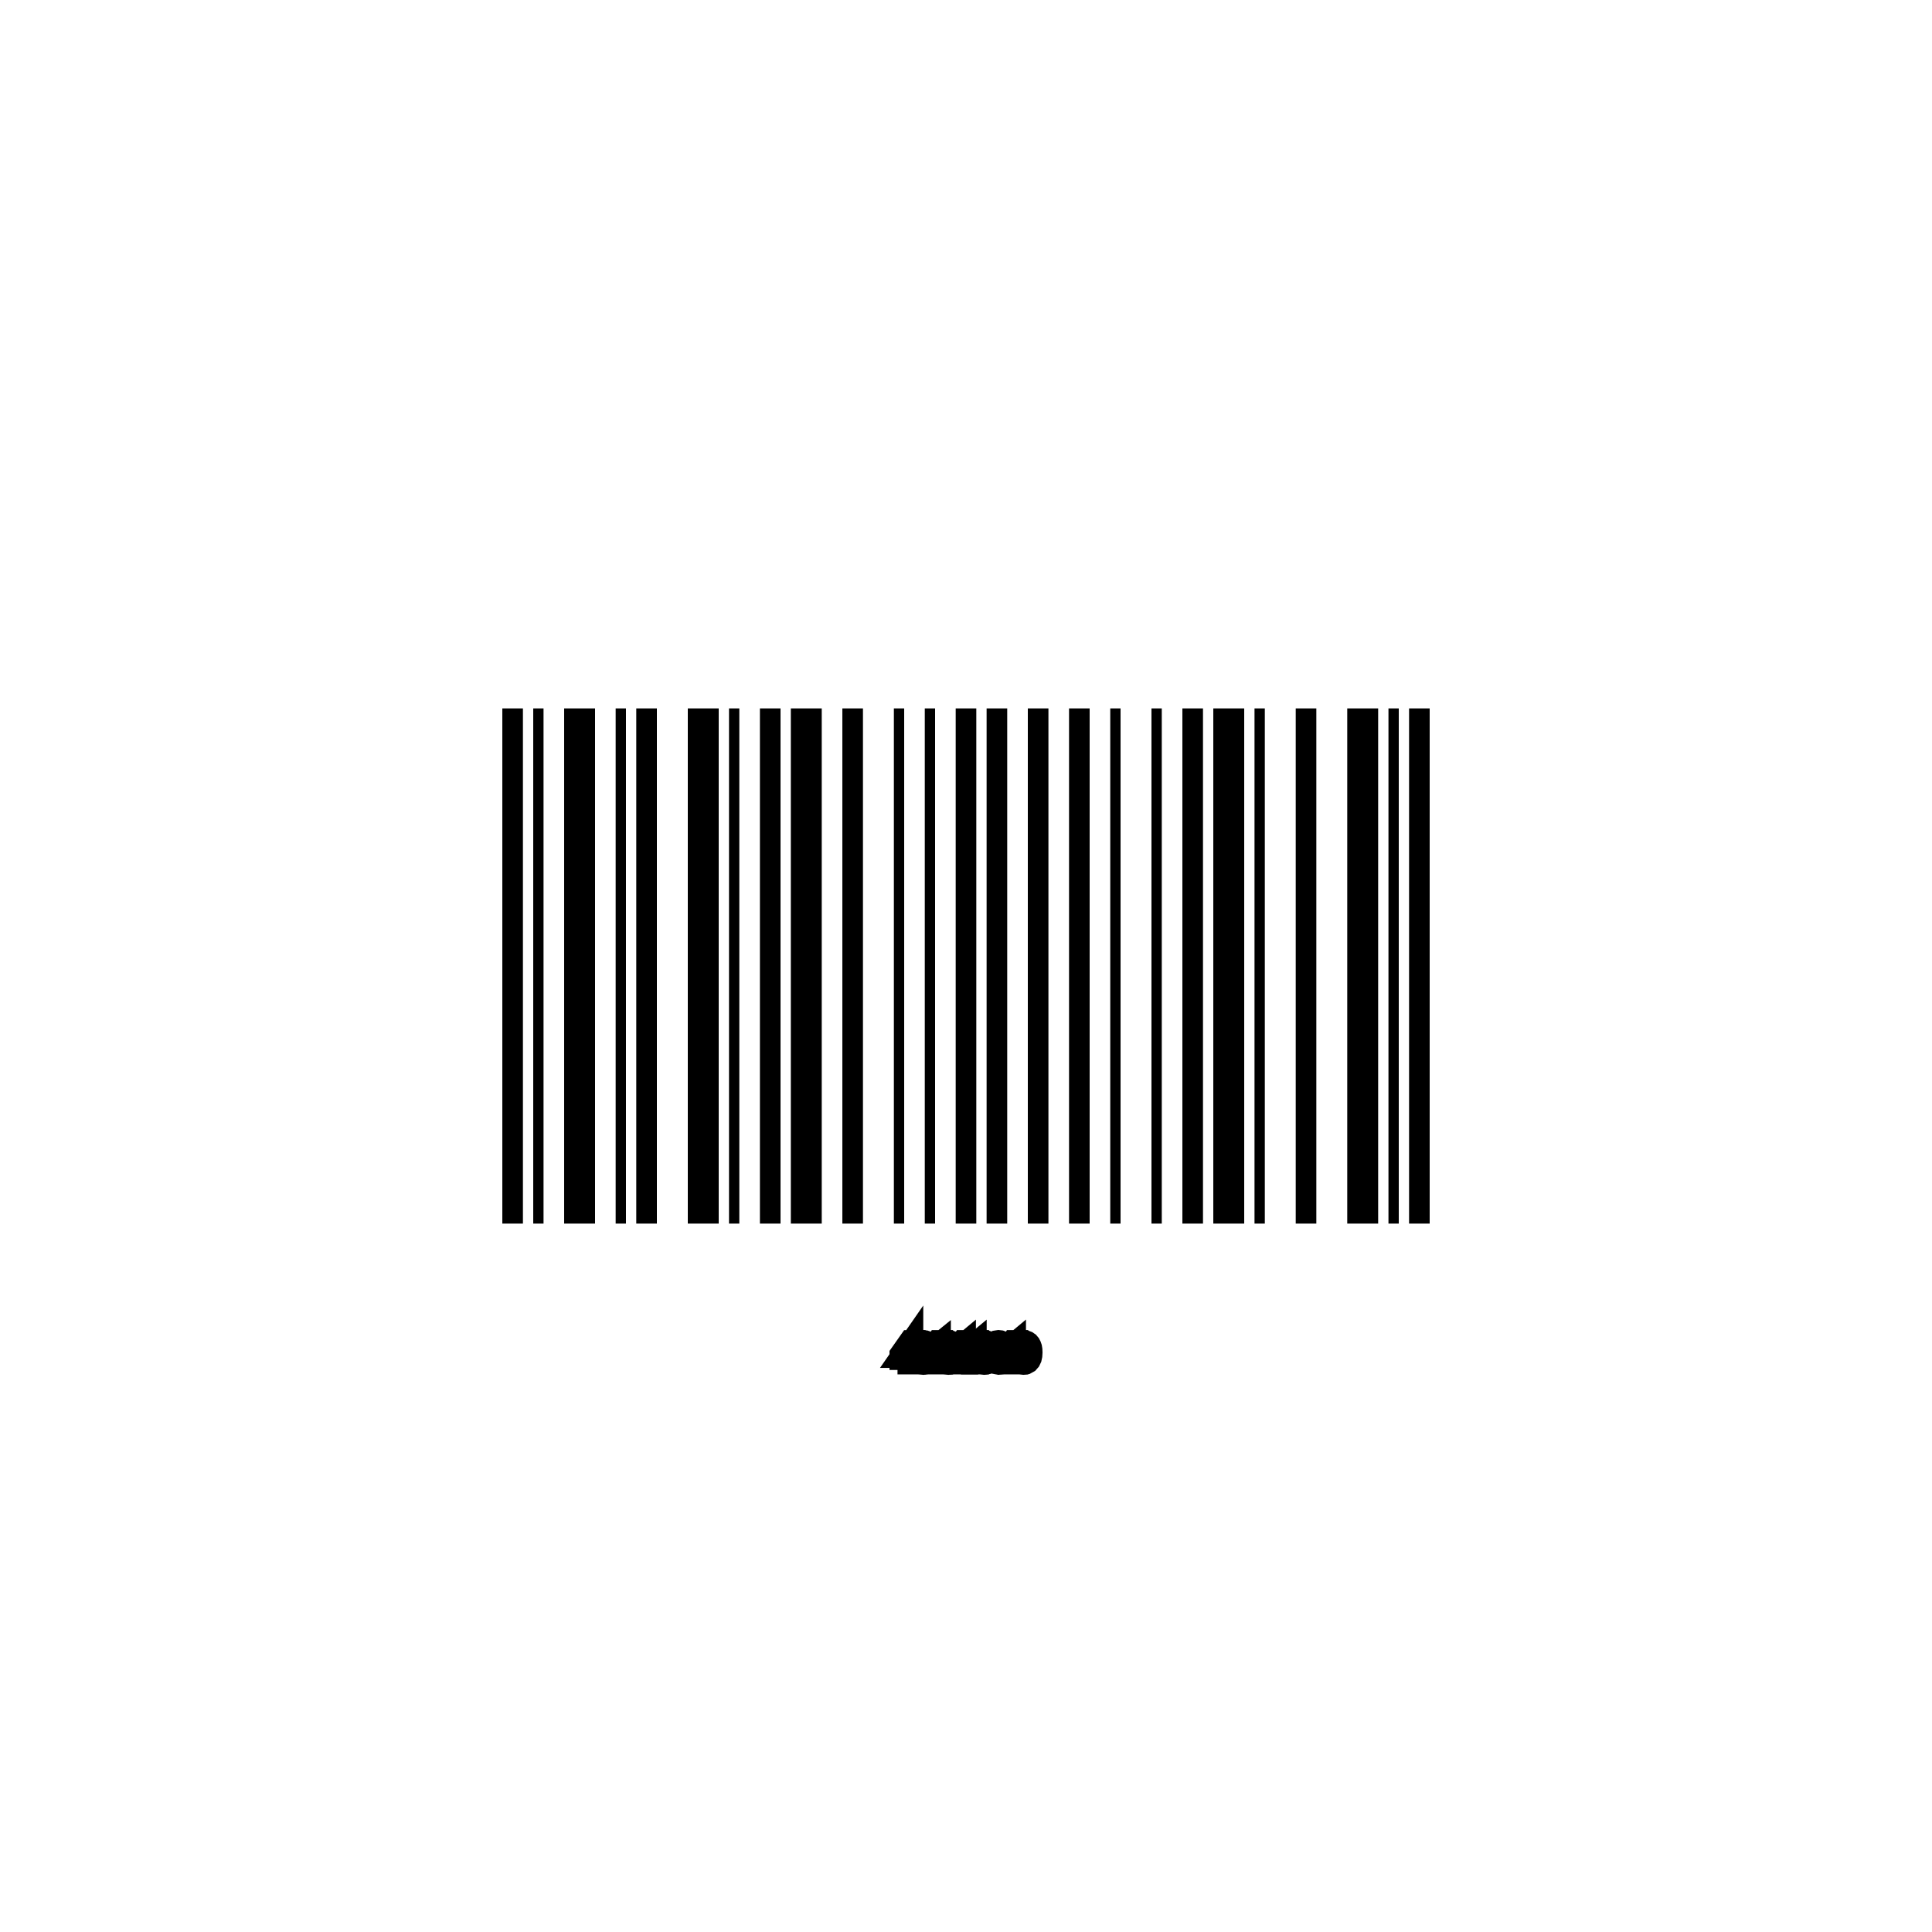
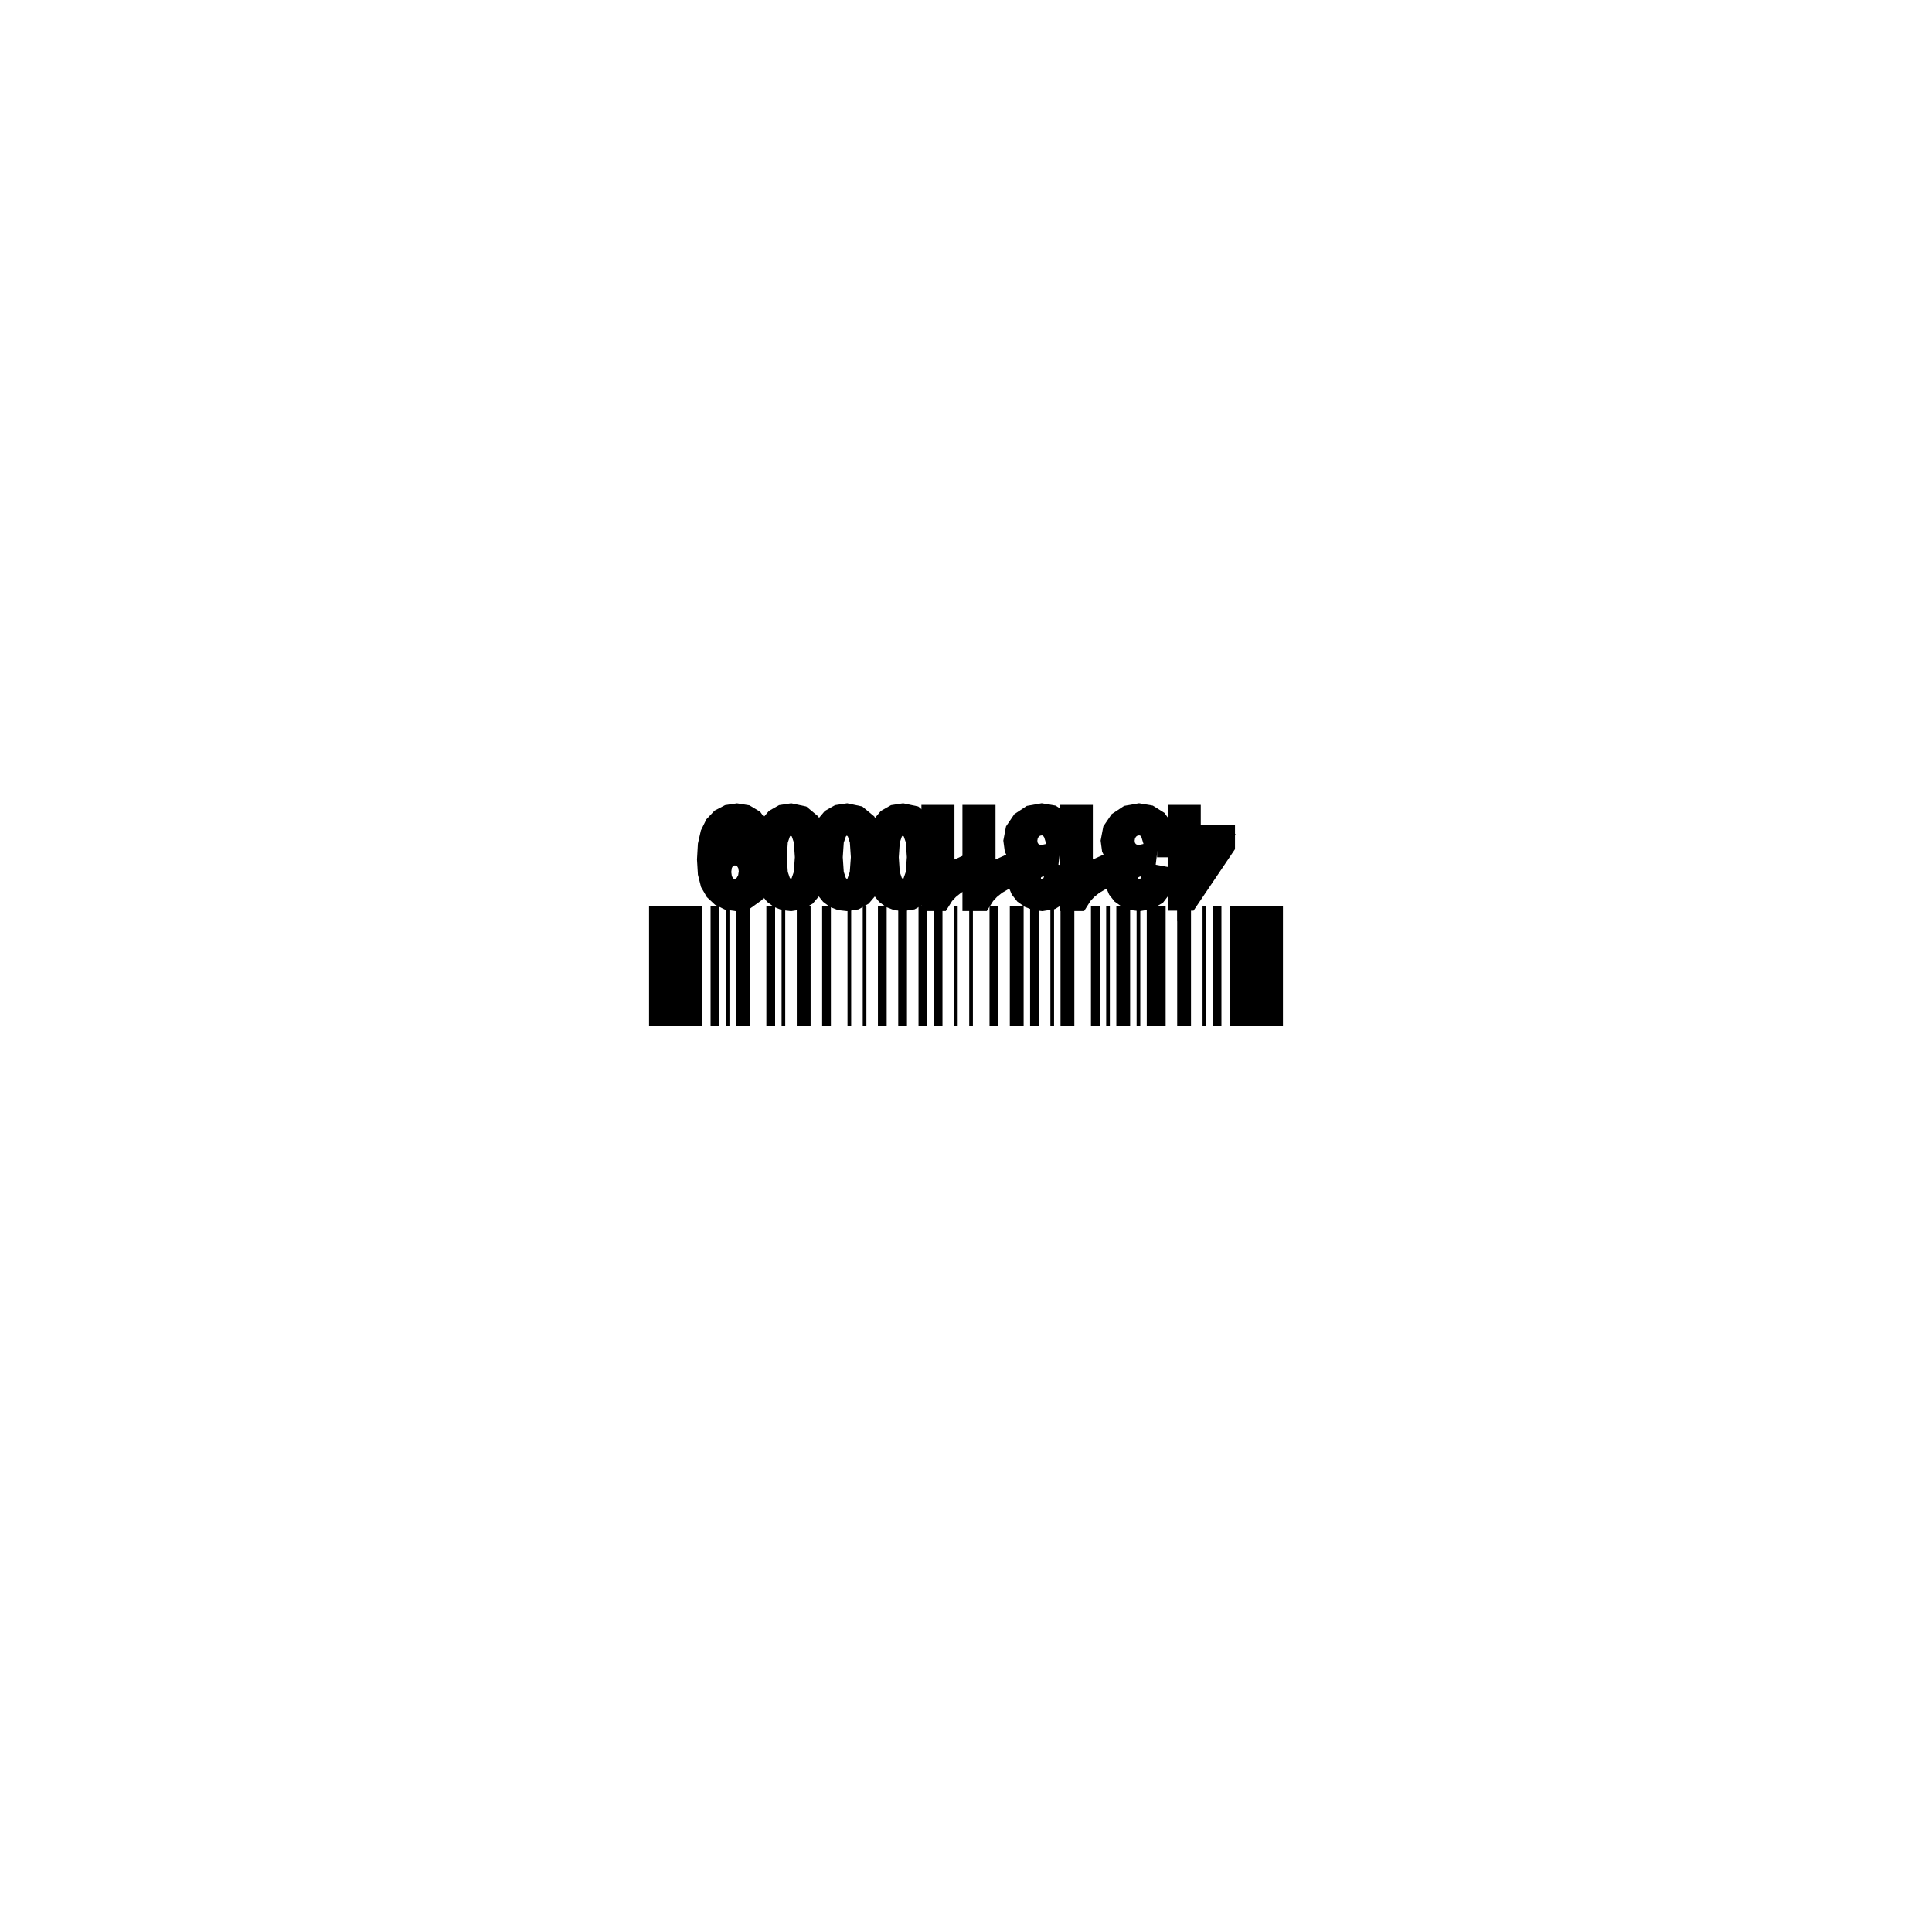
- <svg xmlns="http://www.w3.org/2000/svg" width="75.0mm" height="75.0mm" viewBox="-37.5 -37.5 75.0 75.0">
-   <path id="barcode" d="M -18.0 -10.0 L -17.2 -10.0 L -17.2 10.0 L -18.0 10.0 Z" fill="#000000" stroke="none" />
-   <path id="barcode" d="M -16.8 -10.0 L -16.4 -10.0 L -16.4 10.0 L -16.8 10.0 Z" fill="#000000" stroke="none" />
-   <path id="barcode" d="M -15.6 -10.0 L -14.4 -10.0 L -14.4 10.0 L -15.6 10.0 Z" fill="#000000" stroke="none" />
-   <path id="barcode" d="M -13.6 -10.0 L -13.2 -10.0 L -13.2 10.0 L -13.6 10.0 Z" fill="#000000" stroke="none" />
-   <path id="barcode" d="M -12.8 -10.0 L -12 -10.0 L -12 10.0 L -12.8 10.0 Z" fill="#000000" stroke="none" />
-   <path id="barcode" d="M -10.8 -10.0 L -9.6 -10.0 L -9.6 10.0 L -10.8 10.0 Z" fill="#000000" stroke="none" />
-   <path id="barcode" d="M -9.2 -10.0 L -8.8 -10.0 L -8.8 10.0 L -9.2 10.0 Z" fill="#000000" stroke="none" />
-   <path id="barcode" d="M -8 -10.0 L -7.2 -10.0 L -7.2 10.0 L -8 10.0 Z" fill="#000000" stroke="none" />
-   <path id="barcode" d="M -6.8 -10.0 L -5.6 -10.0 L -5.6 10.0 L -6.8 10.0 Z" fill="#000000" stroke="none" />
-   <path id="barcode" d="M -4.8 -10.0 L -4 -10.0 L -4 10.0 L -4.8 10.0 Z" fill="#000000" stroke="none" />
-   <path id="barcode" d="M -2.8 -10.0 L -2.4 -10.0 L -2.4 10.0 L -2.8 10.0 Z" fill="#000000" stroke="none" />
-   <path id="barcode" d="M -1.6 -10.0 L -1.2 -10.0 L -1.2 10.0 L -1.6 10.0 Z" fill="#000000" stroke="none" />
-   <path id="barcode" d="M -0.4 -10.0 L 0.4 -10.0 L 0.4 10.0 L -0.4 10.0 Z" fill="#000000" stroke="none" />
-   <path id="barcode" d="M 0.8 -10.0 L 1.6 -10.0 L 1.6 10.0 L 0.8 10.0 Z" fill="#000000" stroke="none" />
-   <path id="barcode" d="M 2.4 -10.0 L 3.2 -10.0 L 3.2 10.0 L 2.4 10.0 Z" fill="#000000" stroke="none" />
-   <path id="barcode" d="M 4 -10.0 L 4.8 -10.0 L 4.8 10.0 L 4 10.0 Z" fill="#000000" stroke="none" />
-   <path id="barcode" d="M 5.6 -10.0 L 6 -10.0 L 6 10.0 L 5.6 10.0 Z" fill="#000000" stroke="none" />
-   <path id="barcode" d="M 7.2 -10.0 L 7.6 -10.0 L 7.6 10.0 L 7.2 10.0 Z" fill="#000000" stroke="none" />
-   <path id="barcode" d="M 8.4 -10.0 L 9.2 -10.0 L 9.2 10.0 L 8.4 10.0 Z" fill="#000000" stroke="none" />
-   <path id="barcode" d="M 9.6 -10.0 L 10.8 -10.0 L 10.8 10.0 L 9.6 10.0 Z" fill="#000000" stroke="none" />
-   <path id="barcode" d="M 11.2 -10.0 L 11.6 -10.0 L 11.6 10.0 L 11.2 10.0 Z" fill="#000000" stroke="none" />
-   <path id="barcode" d="M 12.8 -10.0 L 13.6 -10.0 L 13.6 10.0 L 12.8 10.0 Z" fill="#000000" stroke="none" />
-   <path id="barcode" d="M 14.8 -10.0 L 16 -10.0 L 16 10.0 L 14.8 10.0 Z" fill="#000000" stroke="none" />
-   <path id="barcode" d="M 16.4 -10.0 L 16.8 -10.0 L 16.8 10.0 L 16.4 10.0 Z" fill="#000000" stroke="none" />
-   <path id="barcode" d="M 17.2 -10.0 L 18.0 -10.0 L 18.0 10.0 L 17.2 10.0 Z" fill="#000000" stroke="none" />
-   <path id="text" d="M -2.159 15.353 L -2.159 15.182 L -2.47 15.182 L -2.47 15.101 L -2.143 14.637 L -2.071 14.637 L -2.071 15.101 L -1.974 15.101 L -1.974 15.182 L -2.071 15.182 L -2.071 15.353 L -2.159 15.353 Z M -2.159 15.101 L -2.159 14.778 L -2.383 15.101 L -2.159 15.101 Z" fill="#000000" fill-rule="evenodd" stroke="#000000" />
-   <path id="text" d="M -1.887 15.164 L -1.799 15.152 L -1.779 15.217 L -1.748 15.26 L -1.707 15.285 L -1.659 15.293 L -1.602 15.282 L -1.554 15.25 L -1.522 15.202 L -1.512 15.144 L -1.522 15.088 L -1.551 15.044 L -1.596 15.014 L -1.652 15.004 L -1.68 15.007 L -1.714 15.014 L -1.704 14.937 L -1.696 14.938 L -1.69 14.938 L -1.637 14.931 L -1.589 14.909 L -1.555 14.872 L -1.544 14.818 L -1.552 14.774 L -1.577 14.738 L -1.614 14.714 L -1.661 14.706 L -1.708 14.715 L -1.747 14.739 L -1.775 14.779 L -1.79 14.835 L -1.878 14.82 L -1.852 14.741 L -1.805 14.683 L -1.741 14.646 L -1.663 14.634 L -1.607 14.641 L -1.555 14.659 L -1.512 14.689 L -1.48 14.728 L -1.46 14.773 L -1.454 14.82 L -1.46 14.865 L -1.479 14.905 L -1.509 14.939 L -1.552 14.965 L -1.496 14.988 L -1.454 15.026 L -1.427 15.078 L -1.418 15.142 L -1.436 15.228 L -1.487 15.301 L -1.564 15.349 L -1.66 15.366 L -1.746 15.352 L -1.816 15.31 L -1.865 15.245 L -1.887 15.164 Z" fill="#000000" fill-rule="evenodd" stroke="#000000" />
-   <path id="text" d="M -1.001 15.353 L -1.088 15.353 L -1.088 14.793 L -1.125 14.823 L -1.172 14.854 L -1.221 14.88 L -1.264 14.899 L -1.264 14.814 L -1.195 14.776 L -1.135 14.73 L -1.088 14.681 L -1.057 14.634 L -1.001 14.634 L -1.001 15.353 Z" fill="#000000" fill-rule="evenodd" stroke="#000000" />
-   <path id="text" d="M -0.913 15.164 L -0.825 15.152 L -0.805 15.217 L -0.774 15.26 L -0.734 15.285 L -0.685 15.293 L -0.628 15.282 L -0.581 15.25 L -0.548 15.202 L -0.538 15.144 L -0.548 15.088 L -0.577 15.044 L -0.622 15.014 L -0.678 15.004 L -0.706 15.007 L -0.74 15.014 L -0.73 14.937 L -0.722 14.938 L -0.716 14.938 L -0.663 14.931 L -0.615 14.909 L -0.581 14.872 L -0.57 14.818 L -0.578 14.774 L -0.603 14.738 L -0.64 14.714 L -0.687 14.706 L -0.734 14.715 L -0.773 14.739 L -0.801 14.779 L -0.817 14.835 L -0.905 14.82 L -0.878 14.741 L -0.831 14.683 L -0.767 14.646 L -0.689 14.634 L -0.633 14.641 L -0.581 14.659 L -0.538 14.689 L -0.506 14.728 L -0.486 14.773 L -0.48 14.82 L -0.486 14.865 L -0.505 14.905 L -0.535 14.939 L -0.578 14.965 L -0.522 14.988 L -0.48 15.026 L -0.453 15.078 L -0.445 15.142 L -0.462 15.228 L -0.513 15.301 L -0.59 15.349 L -0.686 15.366 L -0.772 15.352 L -0.842 15.31 L -0.891 15.245 L -0.913 15.164 Z" fill="#000000" fill-rule="evenodd" stroke="#000000" />
-   <path id="text" d="M -0.027 15.353 L -0.115 15.353 L -0.115 14.793 L -0.151 14.823 L -0.198 14.854 L -0.247 14.88 L -0.29 14.899 L -0.29 14.814 L -0.221 14.776 L -0.161 14.73 L -0.114 14.681 L -0.083 14.634 L -0.027 14.634 L -0.027 15.353 Z" fill="#000000" fill-rule="evenodd" stroke="#000000" />
-   <path id="text" d="M 0.391 15.353 L 0.303 15.353 L 0.303 14.793 L 0.267 14.823 L 0.22 14.854 L 0.171 14.88 L 0.127 14.899 L 0.127 14.814 L 0.197 14.776 L 0.256 14.73 L 0.304 14.681 L 0.335 14.634 L 0.391 14.634 L 0.391 15.353 Z" fill="#000000" fill-rule="evenodd" stroke="#000000" />
-   <path id="text" d="M 0.478 15 L 0.484 14.885 L 0.504 14.796 L 0.536 14.727 L 0.582 14.676 L 0.64 14.645 L 0.711 14.634 L 0.765 14.64 L 0.812 14.658 L 0.852 14.686 L 0.884 14.724 L 0.909 14.773 L 0.929 14.831 L 0.941 14.904 L 0.945 15 L 0.938 15.114 L 0.919 15.203 L 0.887 15.272 L 0.841 15.323 L 0.783 15.355 L 0.711 15.365 L 0.619 15.347 L 0.549 15.291 L 0.496 15.174 L 0.478 15 Z M 0.568 15 L 0.579 15.147 L 0.61 15.235 L 0.656 15.278 L 0.711 15.293 L 0.767 15.278 L 0.813 15.234 L 0.844 15.147 L 0.854 15 L 0.844 14.853 L 0.813 14.765 L 0.767 14.722 L 0.71 14.707 L 0.656 14.72 L 0.614 14.758 L 0.58 14.851 L 0.568 15 Z" fill="#000000" fill-rule="evenodd" stroke="#000000" />
-   <path id="text" d="M 1.032 15 L 1.038 14.885 L 1.058 14.796 L 1.09 14.727 L 1.135 14.676 L 1.193 14.645 L 1.265 14.634 L 1.319 14.64 L 1.366 14.658 L 1.406 14.686 L 1.438 14.724 L 1.463 14.773 L 1.482 14.831 L 1.494 14.904 L 1.498 15 L 1.492 15.114 L 1.472 15.203 L 1.44 15.272 L 1.395 15.323 L 1.337 15.355 L 1.265 15.365 L 1.172 15.347 L 1.102 15.291 L 1.049 15.174 L 1.032 15 Z M 1.122 15 L 1.132 15.147 L 1.163 15.235 L 1.209 15.278 L 1.265 15.293 L 1.321 15.278 L 1.367 15.234 L 1.398 15.147 L 1.408 15 L 1.398 14.853 L 1.367 14.765 L 1.32 14.722 L 1.264 14.707 L 1.209 14.72 L 1.167 14.758 L 1.133 14.851 L 1.122 15 Z" fill="#000000" fill-rule="evenodd" stroke="#000000" />
-   <path id="text" d="M 1.916 15.353 L 1.828 15.353 L 1.828 14.793 L 1.792 14.823 L 1.745 14.854 L 1.696 14.88 L 1.652 14.899 L 1.652 14.814 L 1.722 14.776 L 1.781 14.73 L 1.828 14.681 L 1.859 14.634 L 1.916 14.634 L 1.916 15.353 Z" fill="#000000" fill-rule="evenodd" stroke="#000000" />
-   <path id="text" d="M 2.003 15 L 2.009 14.885 L 2.029 14.796 L 2.061 14.727 L 2.107 14.676 L 2.165 14.645 L 2.236 14.634 L 2.29 14.64 L 2.337 14.658 L 2.377 14.686 L 2.409 14.724 L 2.434 14.773 L 2.454 14.831 L 2.466 14.904 L 2.47 15 L 2.463 15.114 L 2.444 15.203 L 2.411 15.272 L 2.366 15.323 L 2.308 15.355 L 2.236 15.365 L 2.144 15.347 L 2.074 15.291 L 2.021 15.174 L 2.003 15 Z M 2.093 15 L 2.104 15.147 L 2.134 15.235 L 2.181 15.278 L 2.236 15.293 L 2.292 15.278 L 2.338 15.234 L 2.369 15.147 L 2.379 15 L 2.369 14.853 L 2.338 14.765 L 2.292 14.722 L 2.235 14.707 L 2.181 14.72 L 2.139 14.758 L 2.105 14.851 L 2.093 15 Z" fill="#000000" fill-rule="evenodd" stroke="#000000" />
+ <svg xmlns="http://www.w3.org/2000/svg" width="82.6mm" height="82.6mm" viewBox="-41.3 -41.3 82.6 82.6">
+   <path id="barcode_guard" d="M 13.55 2.55 L 11.3 2.55 L 11.3 -2.55 L 13.55 -2.55 Z" fill="#000000" stroke="none" />
+   <path id="barcode_guard" d="M -11.3 2.55 L -13.55 2.55 L -13.55 -2.55 L -11.3 -2.55 Z" fill="#000000" stroke="none" />
+   <path id="barcode" d="M 10.92 2.55 L 10.546 2.55 L 10.546 -2.55 L 10.92 -2.55 Z" fill="#000000" stroke="none" />
+   <path id="barcode" d="M 10.27 2.55 L 10.113 2.55 L 10.113 -2.55 L 10.27 -2.55 Z" fill="#000000" stroke="none" />
+   <path id="barcode" d="M 9.619 2.55 L 9.029 2.55 L 9.029 -2.55 L 9.619 -2.55 Z" fill="#000000" stroke="none" />
+   <path id="barcode" d="M 8.535 2.55 L 7.728 2.55 L 7.728 -2.55 L 8.535 -2.55 Z" fill="#000000" stroke="none" />
+   <path id="barcode" d="M 7.451 2.55 L 7.294 2.55 L 7.294 -2.55 L 7.451 -2.55 Z" fill="#000000" stroke="none" />
+   <path id="barcode" d="M 7.017 2.55 L 6.427 2.55 L 6.427 -2.55 L 7.017 -2.55 Z" fill="#000000" stroke="none" />
+   <path id="barcode" d="M 6.15 2.55 L 5.993 2.55 L 5.993 -2.55 L 6.15 -2.55 Z" fill="#000000" stroke="none" />
+   <path id="barcode" d="M 5.716 2.55 L 5.342 2.55 L 5.342 -2.55 L 5.716 -2.55 Z" fill="#000000" stroke="none" />
+   <path id="barcode" d="M 4.632 2.55 L 4.041 2.55 L 4.041 -2.55 L 4.632 -2.55 Z" fill="#000000" stroke="none" />
+   <path id="barcode" d="M 3.765 2.55 L 3.608 2.55 L 3.608 -2.55 L 3.765 -2.55 Z" fill="#000000" stroke="none" />
+   <path id="barcode" d="M 3.114 2.55 L 2.74 2.55 L 2.74 -2.55 L 3.114 -2.55 Z" fill="#000000" stroke="none" />
+   <path id="barcode" d="M 2.464 2.55 L 1.873 2.55 L 1.873 -2.55 L 2.464 -2.55 Z" fill="#000000" stroke="none" />
+   <path id="barcode" d="M 1.379 2.55 L 1.006 2.55 L 1.006 -2.55 L 1.379 -2.55 Z" fill="#000000" stroke="none" />
+   <path id="barcode" d="M 0.295 2.55 L 0.138 2.55 L 0.138 -2.55 L 0.295 -2.55 Z" fill="#000000" stroke="none" />
+   <path id="barcode" d="M -0.355 2.55 L -0.512 2.55 L -0.512 -2.55 L -0.355 -2.55 Z" fill="#000000" stroke="none" />
+   <path id="barcode" d="M -1.006 2.55 L -1.379 2.55 L -1.379 -2.55 L -1.006 -2.55 Z" fill="#000000" stroke="none" />
+   <path id="barcode" d="M -1.656 2.55 L -2.03 2.55 L -2.03 -2.55 L -1.656 -2.55 Z" fill="#000000" stroke="none" />
+   <path id="barcode" d="M -2.524 2.55 L -2.897 2.55 L -2.897 -2.55 L -2.524 -2.55 Z" fill="#000000" stroke="none" />
+   <path id="barcode" d="M -3.391 2.55 L -3.765 2.55 L -3.765 -2.55 L -3.391 -2.55 Z" fill="#000000" stroke="none" />
+   <path id="barcode" d="M -4.258 2.55 L -4.415 2.55 L -4.415 -2.55 L -4.258 -2.55 Z" fill="#000000" stroke="none" />
+   <path id="barcode" d="M -4.909 2.55 L -5.066 2.55 L -5.066 -2.55 L -4.909 -2.55 Z" fill="#000000" stroke="none" />
+   <path id="barcode" d="M -5.776 2.55 L -6.15 2.55 L -6.15 -2.55 L -5.776 -2.55 Z" fill="#000000" stroke="none" />
+   <path id="barcode" d="M -6.643 2.55 L -7.234 2.55 L -7.234 -2.55 L -6.643 -2.55 Z" fill="#000000" stroke="none" />
+   <path id="barcode" d="M -7.728 2.55 L -7.884 2.55 L -7.884 -2.55 L -7.728 -2.55 Z" fill="#000000" stroke="none" />
+   <path id="barcode" d="M -8.161 2.55 L -8.535 2.55 L -8.535 -2.55 L -8.161 -2.55 Z" fill="#000000" stroke="none" />
+   <path id="barcode" d="M -9.245 2.55 L -9.836 2.55 L -9.836 -2.55 L -9.245 -2.55 Z" fill="#000000" stroke="none" />
+   <path id="barcode" d="M -10.113 2.55 L -10.27 2.55 L -10.27 -2.55 L -10.113 -2.55 Z" fill="#000000" stroke="none" />
+   <path id="barcode" d="M -10.546 2.55 L -10.92 2.55 L -10.92 -2.55 L -10.546 -2.55 Z" fill="#000000" stroke="none" />
+   <path id="text" d="M 9.537 -6.388 L 9.537 -5.544 L 11.0 -5.544 L 11.0 -5.147 L 9.461 -2.865 L 9.123 -2.865 L 9.123 -5.147 L 8.668 -5.147 L 8.668 -5.544 L 9.123 -5.544 L 9.123 -6.388 L 9.537 -6.388 Z M 9.537 -5.147 L 9.537 -3.559 L 10.593 -5.147 L 9.537 -5.147 Z" fill="#000000" fill-rule="evenodd" stroke="#000000" />
+   <path id="text" d="M 8.47 -5.458 L 8.056 -5.4 L 7.96 -5.717 L 7.814 -5.93 L 7.624 -6.052 L 7.396 -6.092 L 7.127 -6.04 L 6.903 -5.881 L 6.752 -5.644 L 6.702 -5.356 L 6.748 -5.085 L 6.888 -4.866 L 7.099 -4.72 L 7.362 -4.672 L 7.493 -4.684 L 7.654 -4.72 L 7.608 -4.34 L 7.57 -4.344 L 7.541 -4.345 L 7.29 -4.309 L 7.065 -4.201 L 6.906 -4.018 L 6.853 -3.756 L 6.892 -3.539 L 7.008 -3.362 L 7.184 -3.245 L 7.405 -3.205 L 7.627 -3.245 L 7.808 -3.365 L 7.94 -3.563 L 8.015 -3.84 L 8.429 -3.763 L 8.305 -3.377 L 8.084 -3.089 L 7.782 -2.91 L 7.415 -2.85 L 7.15 -2.881 L 6.907 -2.974 L 6.702 -3.12 L 6.552 -3.311 L 6.459 -3.532 L 6.428 -3.766 L 6.457 -3.984 L 6.546 -4.181 L 6.691 -4.35 L 6.892 -4.48 L 6.627 -4.59 L 6.428 -4.779 L 6.304 -5.034 L 6.262 -5.347 L 6.343 -5.773 L 6.585 -6.129 L 6.949 -6.37 L 7.399 -6.45 L 7.805 -6.381 L 8.136 -6.174 L 8.366 -5.856 L 8.47 -5.458 Z" fill="#000000" fill-rule="evenodd" stroke="#000000" />
+   <path id="text" d="M 4.508 -6.388 L 4.922 -6.388 L 4.922 -3.631 L 5.094 -3.78 L 5.314 -3.929 L 5.544 -4.06 L 5.749 -4.153 L 5.749 -3.734 L 5.424 -3.546 L 5.142 -3.321 L 4.92 -3.082 L 4.774 -2.85 L 4.508 -2.85 L 4.508 -6.388 Z" fill="#000000" fill-rule="evenodd" stroke="#000000" />
+   <path id="text" d="M 4.31 -5.458 L 3.897 -5.4 L 3.8 -5.717 L 3.654 -5.93 L 3.464 -6.052 L 3.236 -6.092 L 2.967 -6.04 L 2.743 -5.881 L 2.592 -5.644 L 2.542 -5.356 L 2.588 -5.085 L 2.728 -4.866 L 2.939 -4.72 L 3.202 -4.672 L 3.333 -4.684 L 3.494 -4.72 L 3.448 -4.34 L 3.41 -4.344 L 3.381 -4.345 L 3.13 -4.309 L 2.905 -4.201 L 2.746 -4.018 L 2.693 -3.756 L 2.732 -3.539 L 2.848 -3.362 L 3.024 -3.245 L 3.245 -3.205 L 3.467 -3.245 L 3.648 -3.365 L 3.78 -3.563 L 3.855 -3.84 L 4.269 -3.763 L 4.145 -3.377 L 3.924 -3.089 L 3.622 -2.91 L 3.255 -2.85 L 2.99 -2.881 L 2.747 -2.974 L 2.542 -3.12 L 2.392 -3.311 L 2.299 -3.532 L 2.268 -3.766 L 2.297 -3.984 L 2.386 -4.181 L 2.531 -4.35 L 2.732 -4.48 L 2.467 -4.59 L 2.268 -4.779 L 2.144 -5.034 L 2.102 -5.347 L 2.183 -5.773 L 2.425 -6.129 L 2.789 -6.37 L 3.239 -6.45 L 3.645 -6.381 L 3.976 -6.174 L 4.206 -5.856 L 4.31 -5.458 Z" fill="#000000" fill-rule="evenodd" stroke="#000000" />
+   <path id="text" d="M 0.348 -6.388 L 0.762 -6.388 L 0.762 -3.631 L 0.934 -3.78 L 1.154 -3.929 L 1.384 -4.06 L 1.59 -4.153 L 1.59 -3.734 L 1.264 -3.546 L 0.982 -3.321 L 0.761 -3.082 L 0.614 -2.85 L 0.348 -2.85 L 0.348 -6.388 Z" fill="#000000" fill-rule="evenodd" stroke="#000000" />
+   <path id="text" d="M -1.406 -6.388 L -0.993 -6.388 L -0.993 -3.631 L -0.82 -3.78 L -0.6 -3.929 L -0.37 -4.06 L -0.165 -4.153 L -0.165 -3.734 L -0.49 -3.546 L -0.772 -3.321 L -0.994 -3.082 L -1.14 -2.85 L -1.406 -2.85 L -1.406 -6.388 Z" fill="#000000" fill-rule="evenodd" stroke="#000000" />
+   <path id="text" d="M -1.602 -4.65 L -1.633 -4.086 L -1.725 -3.644 L -1.878 -3.307 L -2.09 -3.057 L -2.364 -2.902 L -2.701 -2.85 L -2.955 -2.879 L -3.177 -2.965 L -3.364 -3.104 L -3.515 -3.294 L -3.634 -3.532 L -3.724 -3.817 L -3.781 -4.18 L -3.8 -4.65 L -3.77 -5.21 L -3.678 -5.651 L -3.526 -5.989 L -3.314 -6.24 L -3.039 -6.396 L -2.701 -6.448 L -2.266 -6.356 L -1.935 -6.082 L -1.685 -5.504 L -1.602 -4.65 Z M -2.027 -4.65 L -2.076 -5.373 L -2.222 -5.806 L -2.439 -6.021 L -2.701 -6.092 L -2.963 -6.02 L -3.18 -5.804 L -3.326 -5.371 L -3.375 -4.65 L -3.326 -3.926 L -3.18 -3.494 L -2.962 -3.28 L -2.696 -3.208 L -2.44 -3.271 L -2.241 -3.461 L -2.081 -3.919 L -2.027 -4.65 Z" fill="#000000" fill-rule="evenodd" stroke="#000000" />
+   <path id="text" d="M -3.996 -4.65 L -4.027 -4.086 L -4.119 -3.644 L -4.271 -3.307 L -4.484 -3.057 L -4.758 -2.902 L -5.095 -2.85 L -5.349 -2.879 L -5.571 -2.965 L -5.757 -3.104 L -5.908 -3.294 L -6.028 -3.532 L -6.118 -3.817 L -6.175 -4.18 L -6.194 -4.65 L -6.163 -5.21 L -6.072 -5.651 L -5.92 -5.989 L -5.708 -6.24 L -5.433 -6.396 L -5.095 -6.448 L -4.66 -6.356 L -4.329 -6.082 L -4.079 -5.504 L -3.996 -4.65 Z M -4.421 -4.65 L -4.47 -5.373 L -4.615 -5.806 L -4.832 -6.021 L -5.095 -6.092 L -5.357 -6.02 L -5.574 -5.804 L -5.72 -5.371 L -5.769 -4.65 L -5.72 -3.926 L -5.574 -3.494 L -5.356 -3.28 L -5.09 -3.208 L -4.834 -3.271 L -4.635 -3.461 L -4.475 -3.919 L -4.421 -4.65 Z" fill="#000000" fill-rule="evenodd" stroke="#000000" />
+   <path id="text" d="M -6.39 -4.65 L -6.42 -4.086 L -6.513 -3.644 L -6.665 -3.307 L -6.878 -3.057 L -7.152 -2.902 L -7.488 -2.85 L -7.743 -2.879 L -7.964 -2.965 L -8.151 -3.104 L -8.302 -3.294 L -8.422 -3.532 L -8.512 -3.817 L -8.569 -4.18 L -8.588 -4.65 L -8.557 -5.21 L -8.466 -5.651 L -8.314 -5.989 L -8.101 -6.24 L -7.827 -6.396 L -7.488 -6.448 L -7.053 -6.356 L -6.723 -6.082 L -6.473 -5.504 L -6.39 -4.65 Z M -6.815 -4.65 L -6.864 -5.373 L -7.009 -5.806 L -7.226 -6.021 L -7.488 -6.092 L -7.751 -6.02 L -7.968 -5.804 L -8.114 -5.371 L -8.162 -4.65 L -8.114 -3.926 L -7.968 -3.494 L -7.75 -3.28 L -7.484 -3.208 L -7.228 -3.271 L -7.028 -3.461 L -6.868 -3.919 L -6.815 -4.65 Z" fill="#000000" fill-rule="evenodd" stroke="#000000" />
+   <path id="text" d="M -8.845 -5.573 L -9.243 -5.535 L -9.317 -5.788 L -9.436 -5.96 L -9.599 -6.059 L -9.802 -6.092 L -9.981 -6.07 L -10.136 -6.001 L -10.267 -5.894 L -10.372 -5.757 L -10.457 -5.577 L -10.526 -5.345 L -10.573 -5.083 L -10.589 -4.816 L -10.588 -4.78 L -10.586 -4.73 L -10.439 -4.916 L -10.247 -5.065 L -10.023 -5.161 L -9.781 -5.193 L -9.395 -5.114 L -9.073 -4.876 L -8.856 -4.508 L -8.784 -4.04 L -8.859 -3.556 L -9.086 -3.177 L -9.426 -2.932 L -9.843 -2.85 L -10.158 -2.896 L -10.444 -3.035 L -10.684 -3.26 L -10.859 -3.563 L -10.965 -3.982 L -11.0 -4.554 L -10.965 -5.161 L -10.859 -5.629 L -10.685 -5.982 L -10.442 -6.239 L -10.142 -6.395 L -9.793 -6.448 L -9.433 -6.39 L -9.146 -6.219 L -8.946 -5.942 L -8.845 -5.573 Z M -10.54 -4.018 L -10.493 -3.684 L -10.35 -3.427 L -10.142 -3.263 L -9.894 -3.208 L -9.636 -3.267 L -9.413 -3.444 L -9.26 -3.714 L -9.209 -4.054 L -9.257 -4.359 L -9.403 -4.601 L -9.62 -4.759 L -9.882 -4.811 L -10.144 -4.759 L -10.355 -4.601 L -10.494 -4.35 L -10.54 -4.018 Z" fill="#000000" fill-rule="evenodd" stroke="#000000" />
</svg>
